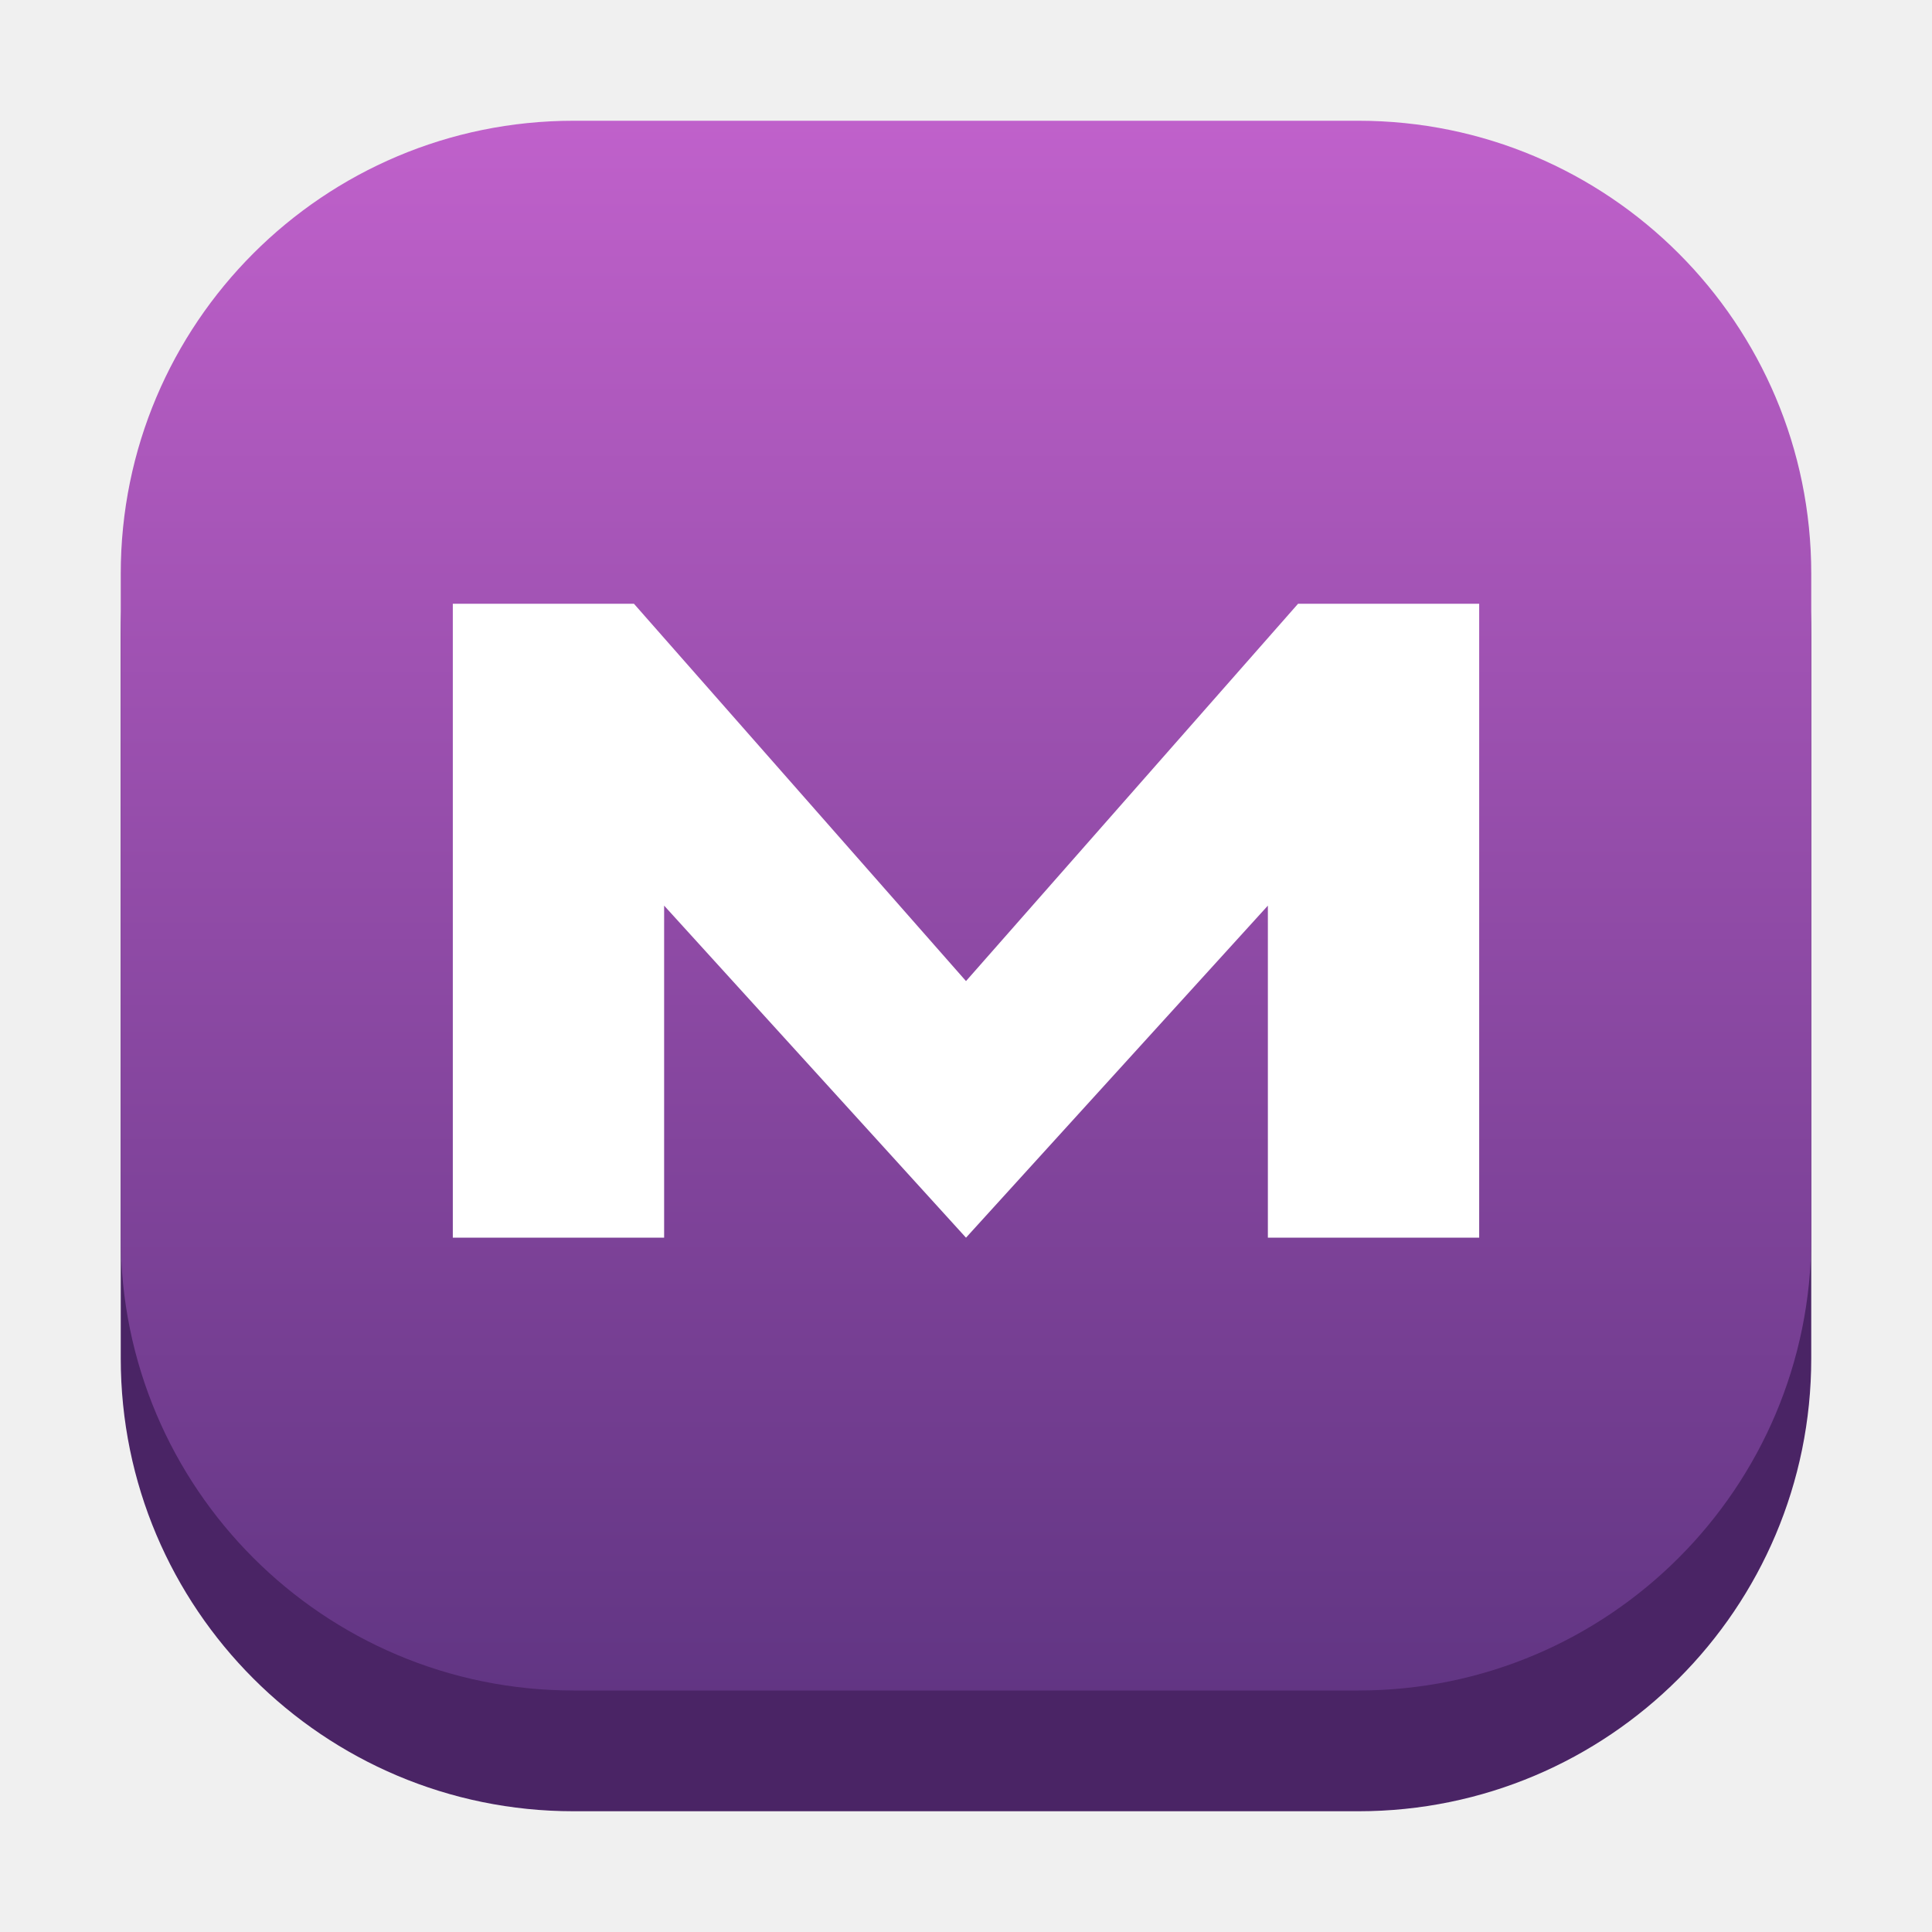
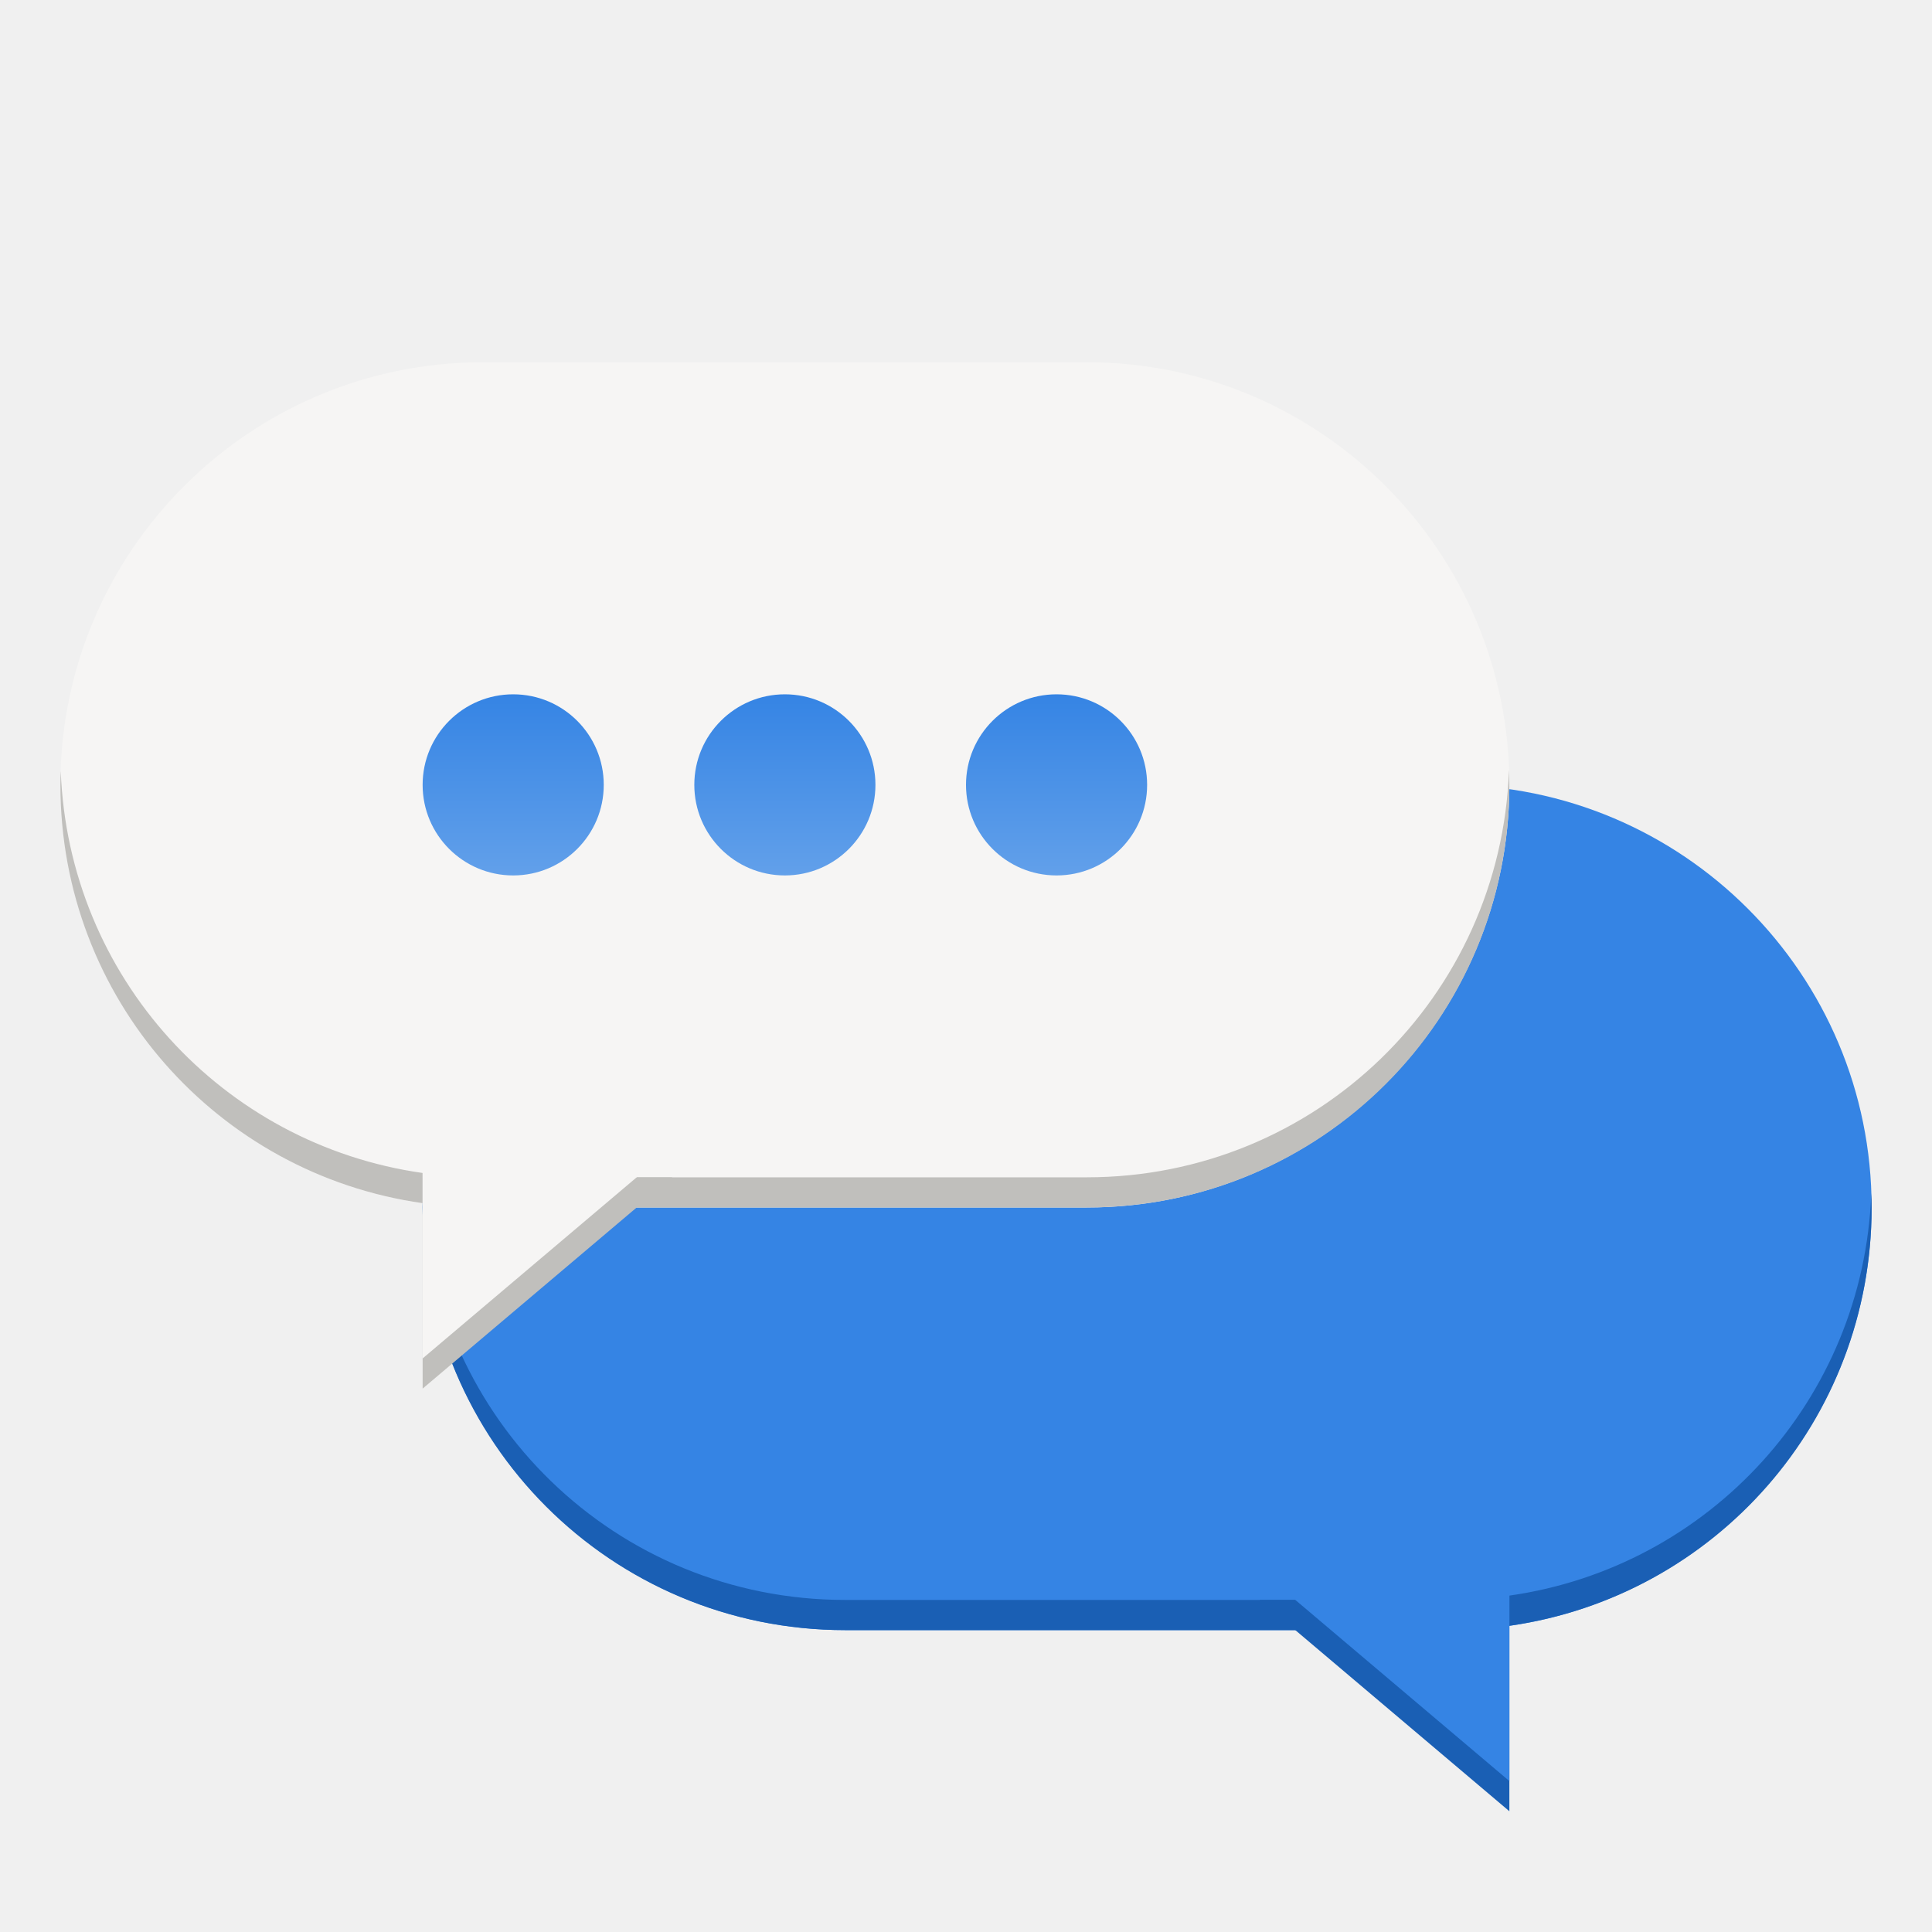
- <svg xmlns="http://www.w3.org/2000/svg" width="128" height="128" viewBox="0 0 128 128">
-   <defs>
-     <linearGradient id="a" x2="0" y2="1">
-       <stop stop-color="#c061cb" />
-       <stop offset="1" stop-color="#613583" />
-     </linearGradient>
-   </defs>
-   <rect x="8" y="12" width="112" height="108" rx="30" fill="#4a2465" />
-   <rect x="8" y="8" width="112" height="104" rx="30" fill="url(#a)" />
-   <path d="M30 82V40h12l22 25 22-25h12v42H84V60L64 82 44 60v22Z" fill="#fff" />
+ <svg xmlns="http://www.w3.org/2000/svg" xmlns:xlink="http://www.w3.org/1999/xlink" enable-background="new" height="128" viewBox="0 0 128 128" width="128">
+   <linearGradient id="linearGradient925" gradientUnits="userSpaceOnUse" x1="214" x2="226" xlink:href="#linearGradient936" y1="-34" y2="-34" />
+   <linearGradient id="linearGradient936">
+     <stop offset="0" stop-color="#62a0ea" />
+     <stop offset="1" stop-color="#3584e4" />
+   </linearGradient>
+   <linearGradient id="linearGradient927" gradientUnits="userSpaceOnUse" x1="214" x2="226" xlink:href="#linearGradient936" y1="-52" y2="-52" />
+   <linearGradient id="linearGradient929" gradientUnits="userSpaceOnUse" x1="214" x2="226" xlink:href="#linearGradient936" y1="-70" y2="-70" />
+   <g enable-background="new" transform="translate(-160 -1888)">
+     <g enable-background="new" transform="translate(160 1730)">
+       <g enable-background="new" transform="translate(0 -10)">
+         <rect fill="#3584e4" height="56" rx="28" width="96" x="28" y="220" />
+         <path d="m28.025 247c.524 15.044 12.798 27 27.975 27h30v2h-30c-15.512 0-28-12.488-28-28 0-.335.014-.668.025-1zm95.951.072c.01.309.023.617.023.928 0 14.153-10.397 25.783-24 27.713v-2c13.257-1.881 23.466-12.977 23.977-26.641z" fill="#1a5fb4" fill-rule="evenodd" />
+       </g>
+       <g transform="translate(-4 -10)">
+         <rect fill="#f6f5f4" height="56" rx="28" width="96" x="8" y="192" />
+         <g fill="#c0bfbc" transform="matrix(1 0 0 -1 3.999988 440)">
+           <circle cx="220" cy="-34" fill="url(#linearGradient925)" r="6" transform="rotate(90)" />
+           <circle cx="220" cy="-52" fill="url(#linearGradient927)" r="6" transform="rotate(90)" />
+           <circle cx="220" cy="-70" fill="url(#linearGradient929)" r="6" transform="rotate(90)" />
+         </g>
+       </g>
+       <path d="m99.975 209c-.524 15.044-12.798 27-27.975 27h-30v2h30c15.512 0 28-12.488 28-28 0-.335-.014-.668-.025-1zm-95.951.072c-.01.309-.023.617-.023.928 0 14.153 10.397 25.783 24 27.713v-2c-13.257-1.881-23.466-12.977-23.977-26.641z" fill="#c0bfbc" fill-rule="evenodd" />
+     </g>
+     <g fill-rule="evenodd">
+       <path d="m188 1966v14l16.545-14z" fill="#c0bfbc" />
+       <path d="m188 1964v14l16.545-14z" fill="#f6f5f4" />
+       <g transform="translate(25.45478 498)">
+         <path d="m234.545 1496v14l-16.545-14z" fill="#1a5fb4" />
+         <path d="m234.545 1494v14l-16.545-14z" fill="#3584e4" />
+       </g>
+     </g>
+   </g>
</svg>
